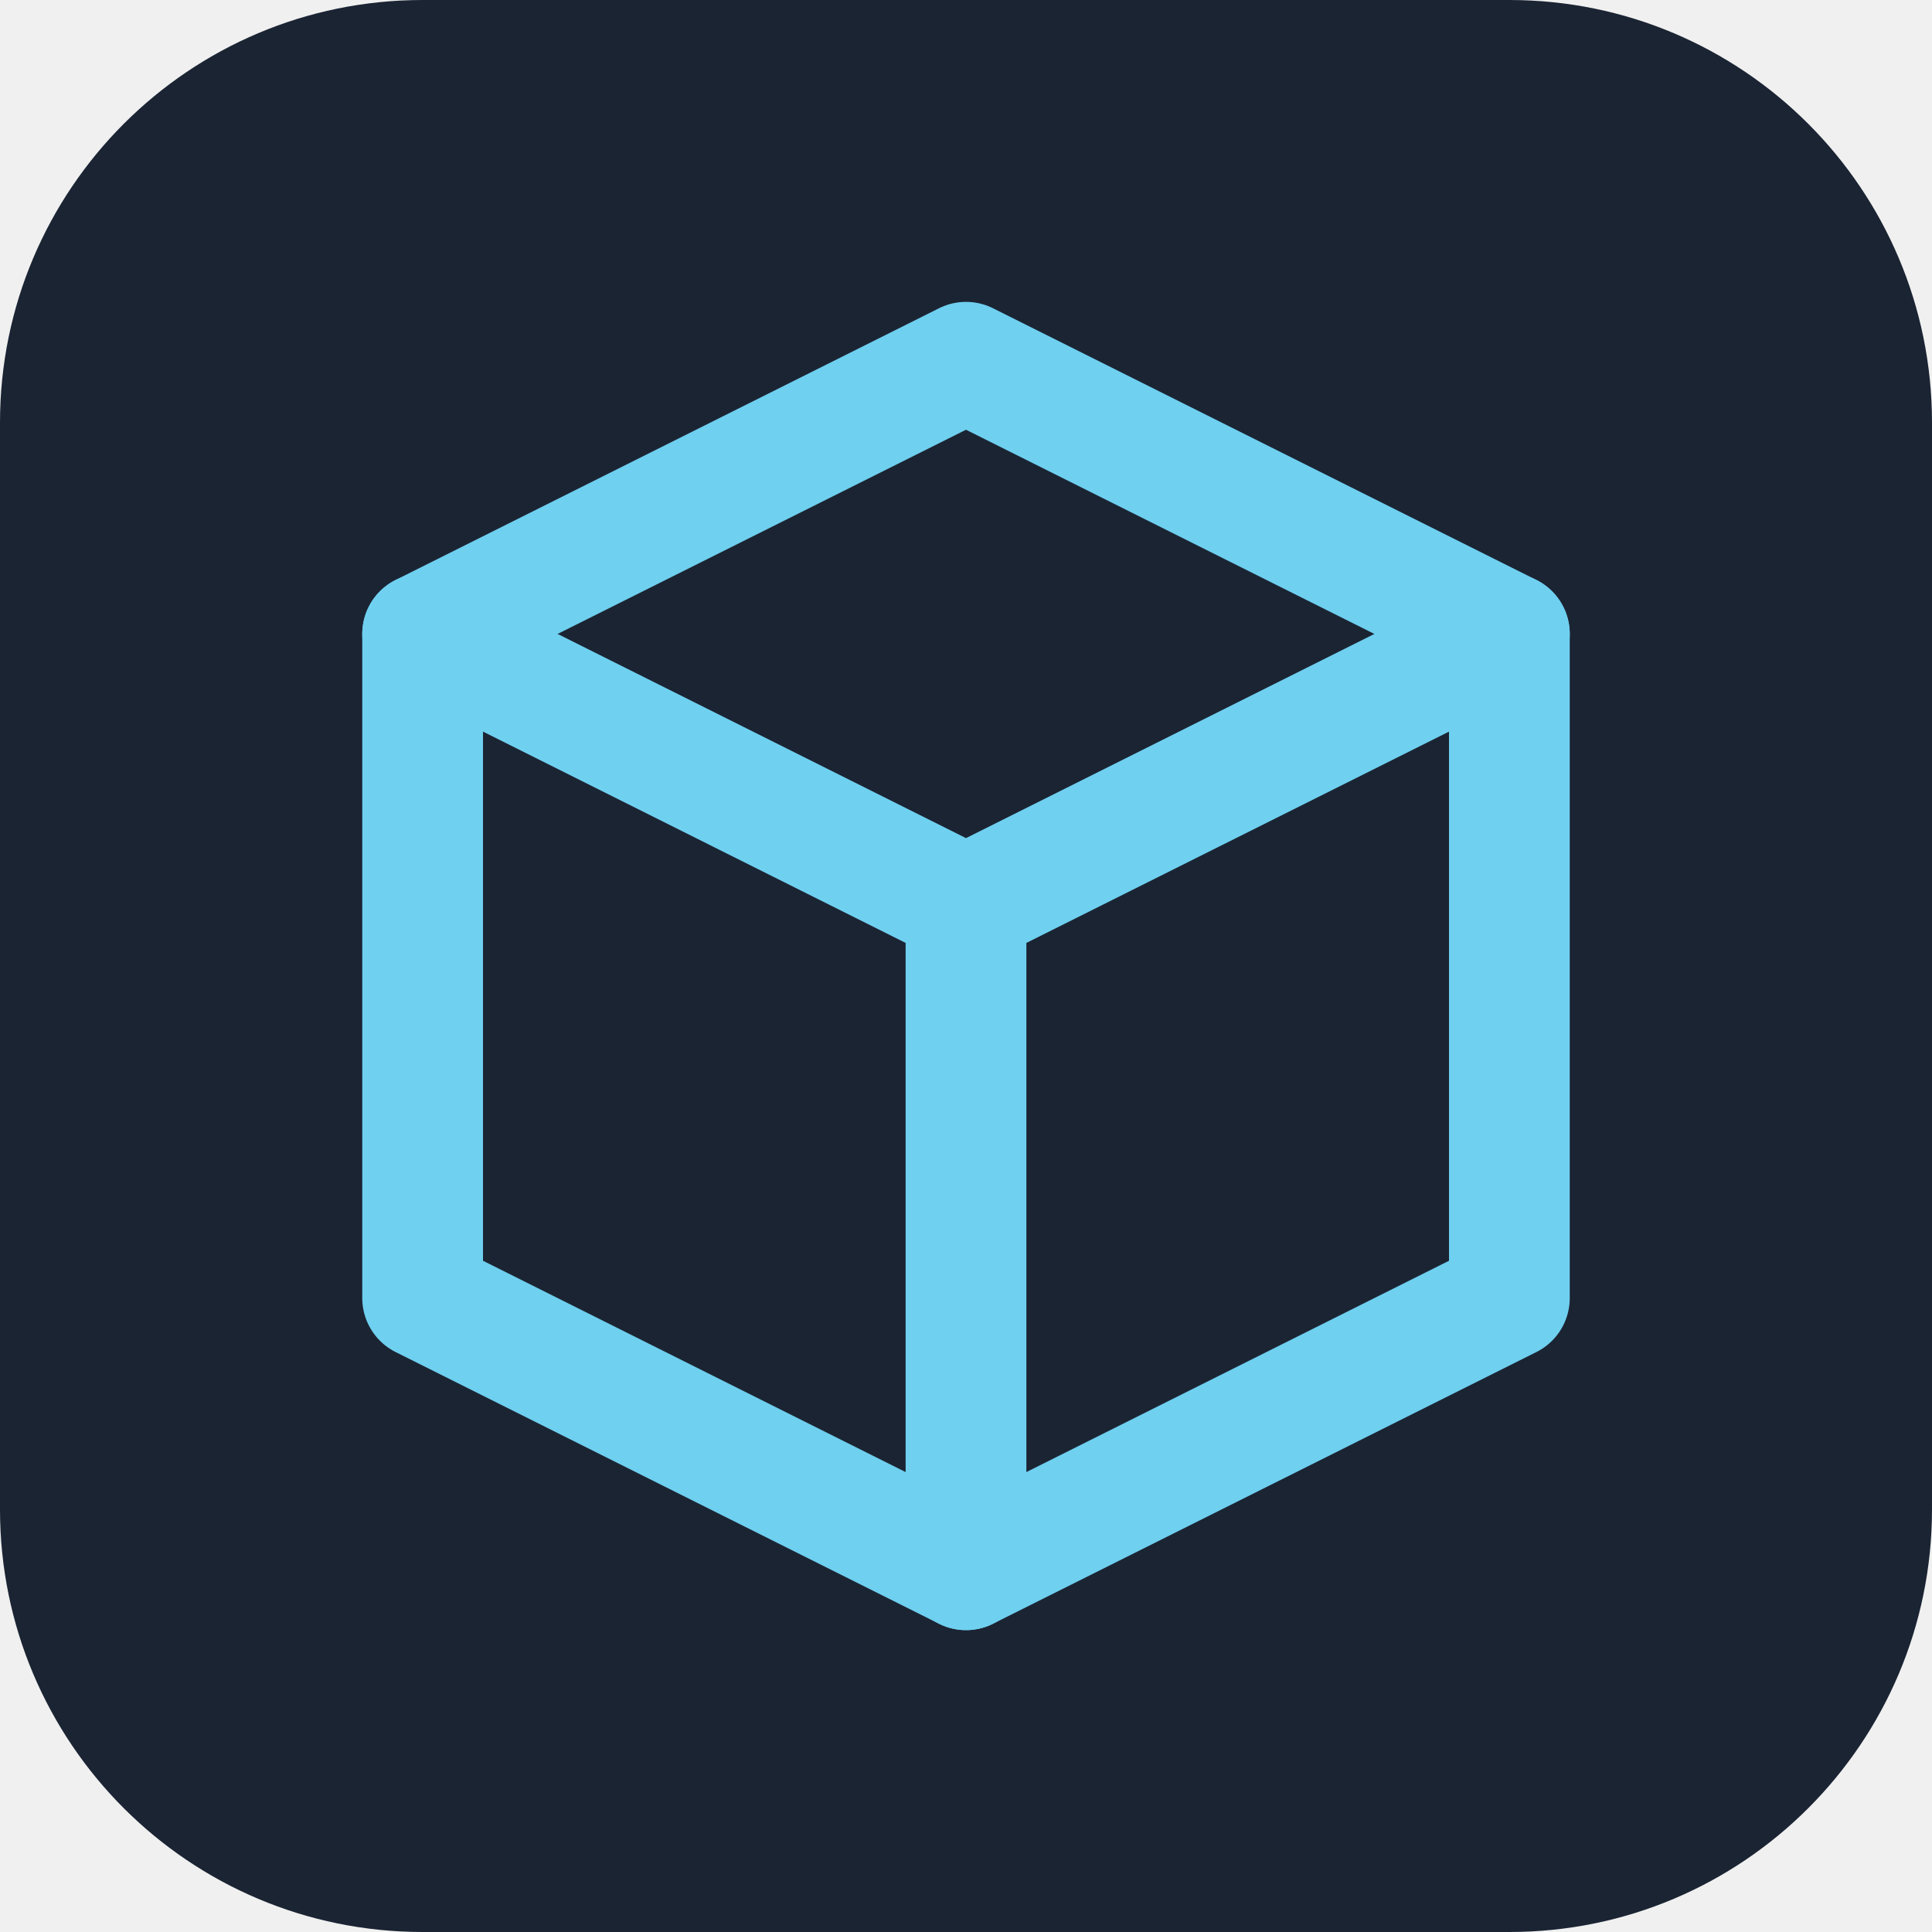
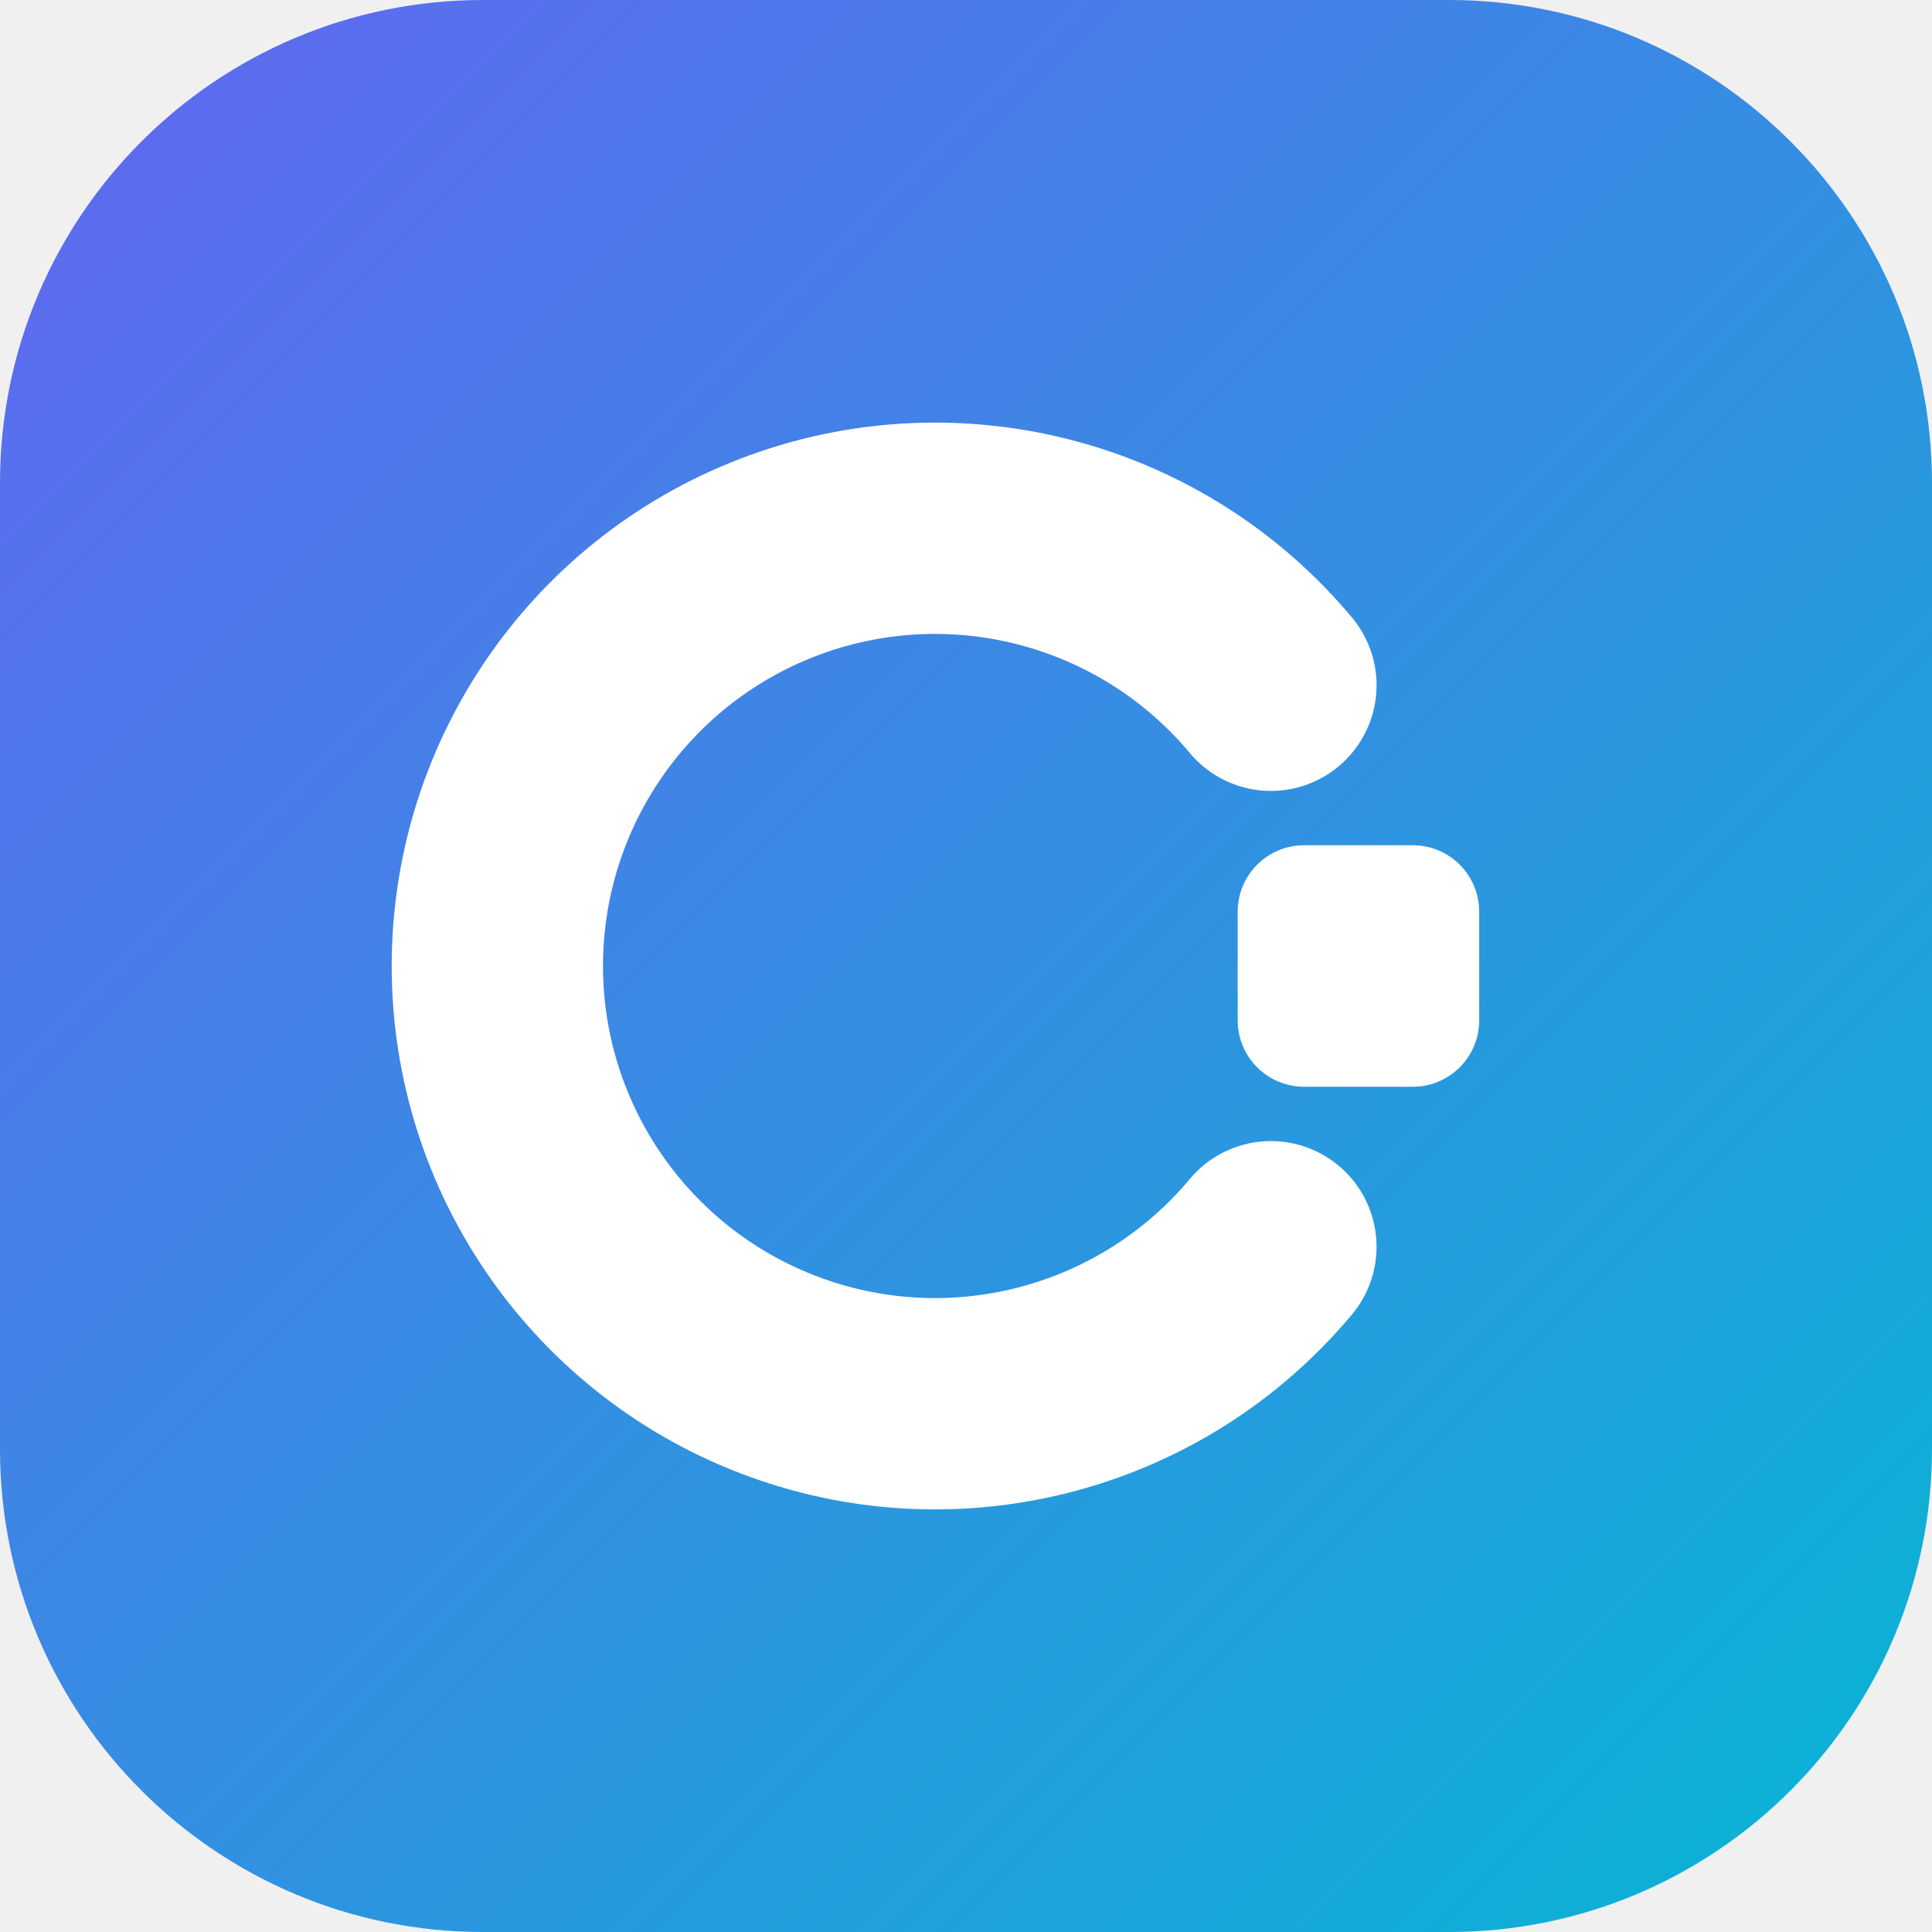
- <svg xmlns="http://www.w3.org/2000/svg" viewBox="0 0 64 64">
-   <rect width="64" height="64" rx="14" fill="#1b2433" />
-   <g fill="none" stroke="#6fd0f0" stroke-width="4" stroke-linejoin="round" stroke-linecap="round">
-     <path d="M32 12 14 21v22l18 9 18-9V21z" />
-     <path d="M14 21l18 9 18-9M32 30v22" />
-   </g>
+ <svg xmlns="http://www.w3.org/2000/svg" viewBox="0 0 64 64" role="img" aria-label="Carlos Desenvolvedor de Sistema">
+   <defs>
+     <linearGradient id="g" x1="0" y1="0" x2="1" y2="1">
+       <stop offset="0" stop-color="#6366f1" />
+       <stop offset="1" stop-color="#06b6d4" />
+     </linearGradient>
+   </defs>
+   <rect width="64" height="64" rx="16" fill="url(#g)" />
+   <path d="M42.1 22.7A14.5 14.5 0 1 0 42.1 41.3" fill="none" stroke="#fff" stroke-width="7" stroke-linecap="round" />
+   <rect x="41" y="28" width="8" height="8" rx="2.2" fill="#fff" />
</svg>
